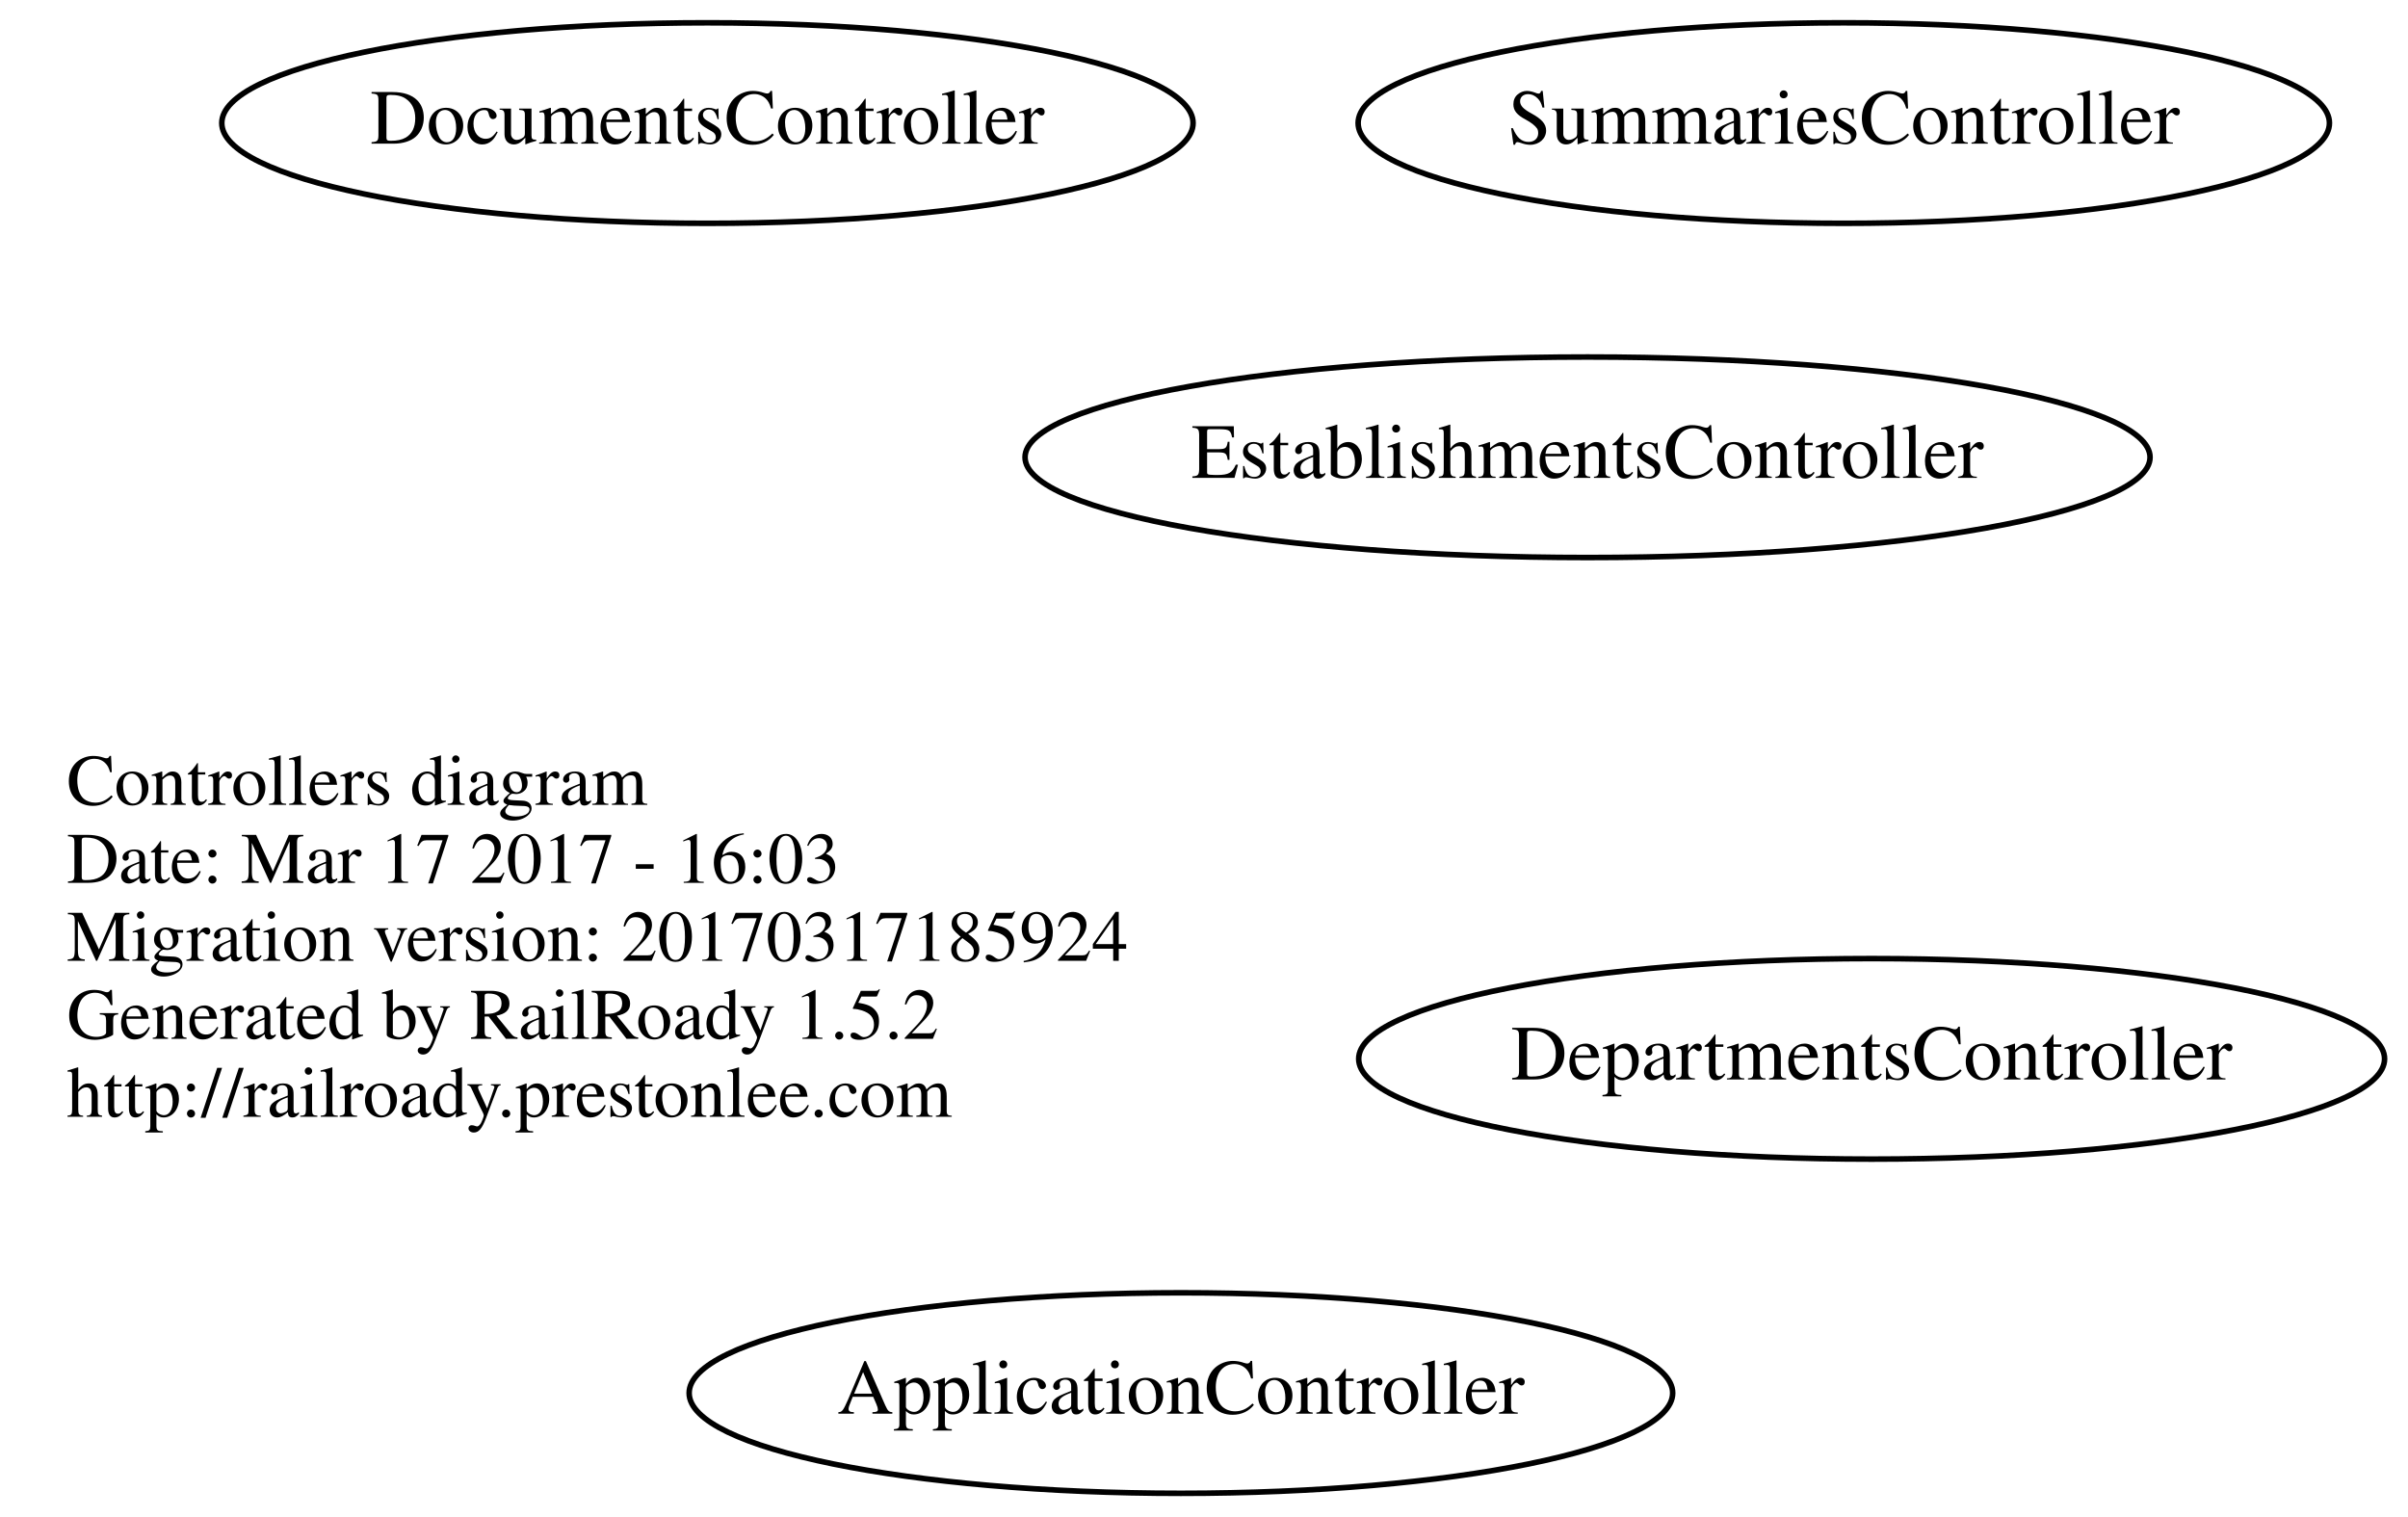
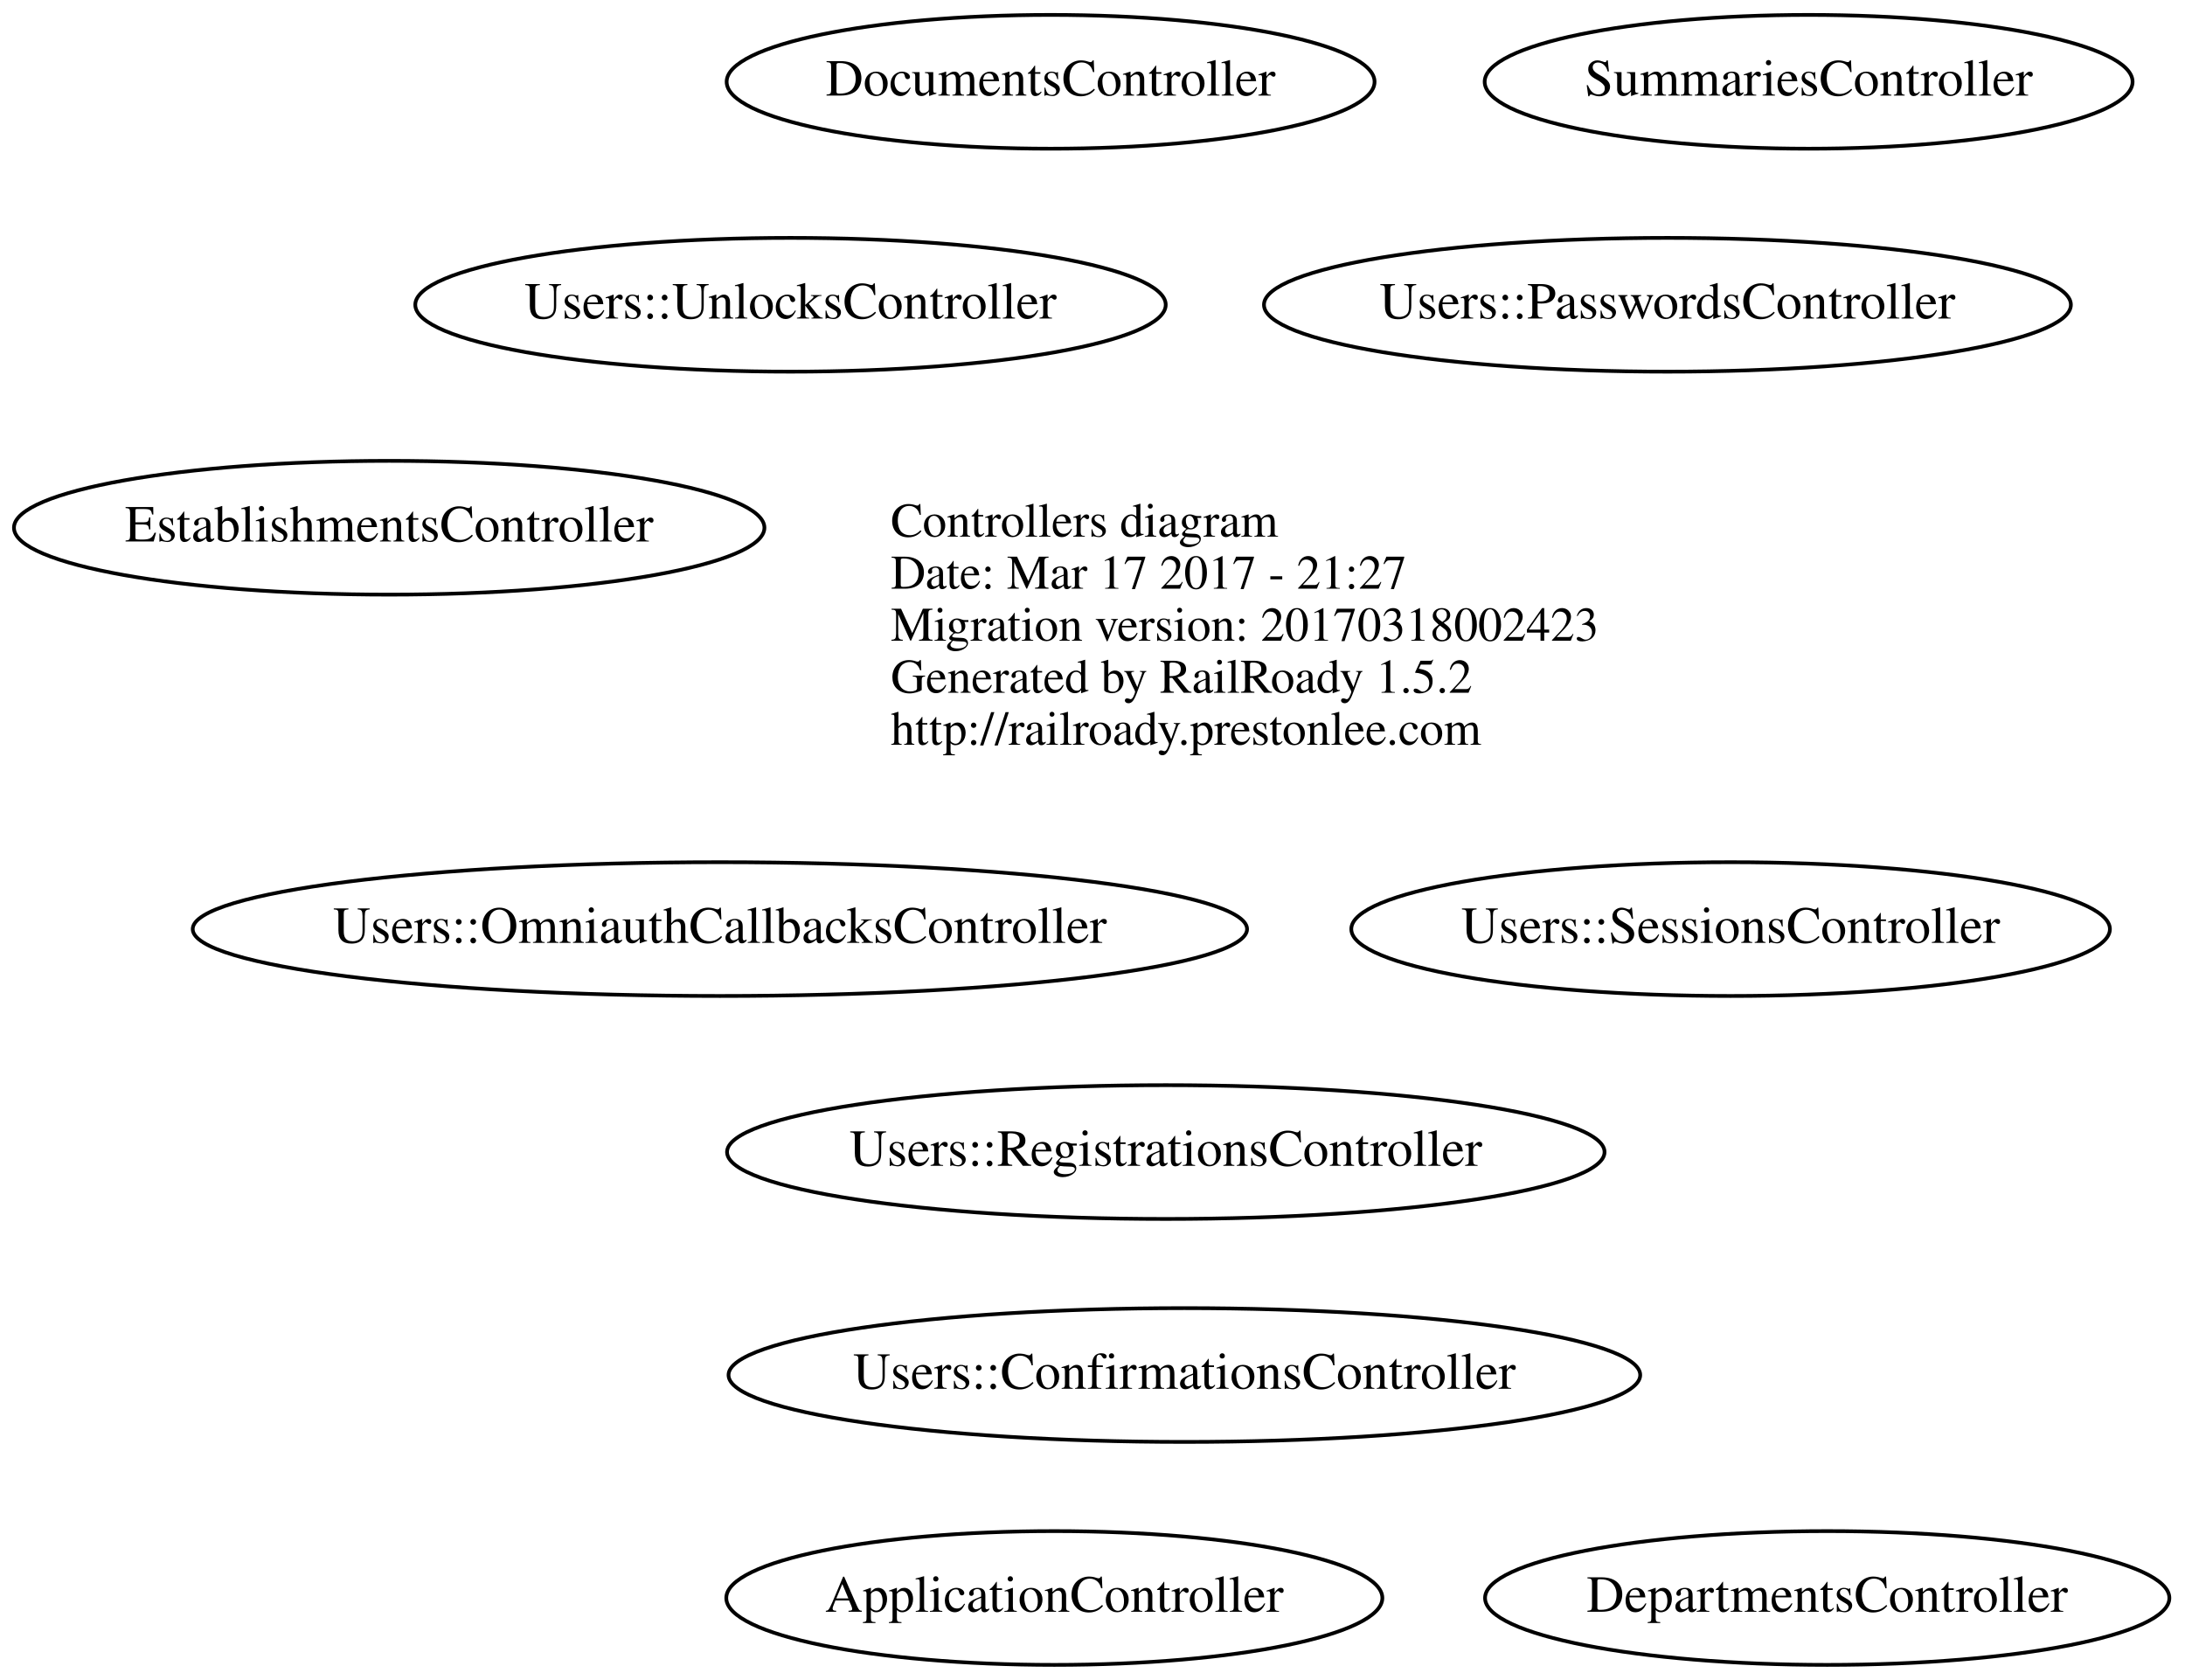
- <svg xmlns="http://www.w3.org/2000/svg" width="432pt" height="272pt" viewBox="0.00 0.00 432.29 272.00">
-   <g id="graph0" class="graph" transform="scale(1 1) rotate(0) translate(124 160)">
-     <polygon fill="none" stroke="none" points="-124,112 -124,-160 308.292,-160 308.292,112 -124,112" />
+ <svg xmlns="http://www.w3.org/2000/svg" width="588pt" height="452pt" viewBox="0.00 0.00 588.03 452.00">
+   <g id="graph0" class="graph" transform="scale(1 1) rotate(0) translate(195.741 244)">
+     <polygon fill="none" stroke="none" points="-195.741,208 -195.741,-244 392.292,-244 392.292,208 -195.741,208" />
    <g id="node1" class="node">
-       <text text-anchor="start" x="-112" y="-15.6" font-family="Times,serif" font-size="13.00">Controllers diagram</text>
-       <text text-anchor="start" x="-112" y="-1.6" font-family="Times,serif" font-size="13.00">Date: Mar 17 2017 - 16:03</text>
-       <text text-anchor="start" x="-112" y="12.4" font-family="Times,serif" font-size="13.00">Migration version: 20170317185924</text>
-       <text text-anchor="start" x="-112" y="26.4" font-family="Times,serif" font-size="13.00">Generated by RailRoady 1.5.2</text>
-       <text text-anchor="start" x="-112" y="40.4" font-family="Times,serif" font-size="13.00">http://railroady.prestonlee.com</text>
+       <text text-anchor="start" x="44" y="-99.6" font-family="Times,serif" font-size="13.00">Controllers diagram</text>
+       <text text-anchor="start" x="44" y="-85.6" font-family="Times,serif" font-size="13.00">Date: Mar 17 2017 - 21:27</text>
+       <text text-anchor="start" x="44" y="-71.6" font-family="Times,serif" font-size="13.00">Migration version: 20170318002423</text>
+       <text text-anchor="start" x="44" y="-57.6" font-family="Times,serif" font-size="13.00">Generated by RailRoady 1.5.2</text>
+       <text text-anchor="start" x="44" y="-43.6" font-family="Times,serif" font-size="13.00">http://railroady.prestonlee.com</text>
    </g>
    <g id="node2" class="node">
-       <ellipse fill="none" stroke="black" cx="88" cy="90" rx="88.284" ry="18" />
-       <text text-anchor="middle" x="88" y="93.7" font-family="Times,serif" font-size="14.00">ApplicationController</text>
+       <ellipse fill="none" stroke="black" cx="88" cy="186" rx="88.284" ry="18" />
+       <text text-anchor="middle" x="88" y="189.7" font-family="Times,serif" font-size="14.00">ApplicationController</text>
    </g>
    <g id="node3" class="node">
-       <ellipse fill="none" stroke="black" cx="212" cy="30" rx="92.084" ry="18" />
-       <text text-anchor="middle" x="212" y="33.7" font-family="Times,serif" font-size="14.00">DepartmentsController</text>
+       <ellipse fill="none" stroke="black" cx="-2" cy="6" rx="141.875" ry="18" />
+       <text text-anchor="middle" x="-2" y="9.7" font-family="Times,serif" font-size="14.00">Users::OmniauthCallbacksController</text>
    </g>
    <g id="node4" class="node">
-       <ellipse fill="none" stroke="black" cx="207" cy="-138" rx="87.185" ry="18" />
-       <text text-anchor="middle" x="207" y="-134.3" font-family="Times,serif" font-size="14.00">SummariesController</text>
+       <ellipse fill="none" stroke="black" cx="118" cy="66" rx="118.079" ry="18" />
+       <text text-anchor="middle" x="118" y="69.7" font-family="Times,serif" font-size="14.00">Users::RegistrationsController</text>
    </g>
    <g id="node5" class="node">
-       <ellipse fill="none" stroke="black" cx="3" cy="-138" rx="87.185" ry="18" />
-       <text text-anchor="middle" x="3" y="-134.3" font-family="Times,serif" font-size="14.00">DocumentsController</text>
+       <ellipse fill="none" stroke="black" cx="17" cy="-162" rx="100.983" ry="18" />
+       <text text-anchor="middle" x="17" y="-158.3" font-family="Times,serif" font-size="14.00">Users::UnlocksController</text>
    </g>
    <g id="node6" class="node">
-       <ellipse fill="none" stroke="black" cx="161" cy="-78" rx="100.983" ry="18" />
-       <text text-anchor="middle" x="161" y="-74.3" font-family="Times,serif" font-size="14.00">EstablishmentsController</text>
+       <ellipse fill="none" stroke="black" cx="123" cy="126" rx="122.678" ry="18" />
+       <text text-anchor="middle" x="123" y="129.7" font-family="Times,serif" font-size="14.00">Users::ConfirmationsController</text>
+     </g>
+     <g id="node7" class="node">
+       <ellipse fill="none" stroke="black" cx="253" cy="-162" rx="108.581" ry="18" />
+       <text text-anchor="middle" x="253" y="-158.3" font-family="Times,serif" font-size="14.00">Users::PasswordsController</text>
+     </g>
+     <g id="node8" class="node">
+       <ellipse fill="none" stroke="black" cx="270" cy="6" rx="102.082" ry="18" />
+       <text text-anchor="middle" x="270" y="9.7" font-family="Times,serif" font-size="14.00">Users::SessionsController</text>
+     </g>
+     <g id="node9" class="node">
+       <ellipse fill="none" stroke="black" cx="296" cy="186" rx="92.084" ry="18" />
+       <text text-anchor="middle" x="296" y="189.7" font-family="Times,serif" font-size="14.00">DepartmentsController</text>
+     </g>
+     <g id="node10" class="node">
+       <ellipse fill="none" stroke="black" cx="291" cy="-222" rx="87.185" ry="18" />
+       <text text-anchor="middle" x="291" y="-218.3" font-family="Times,serif" font-size="14.00">SummariesController</text>
+     </g>
+     <g id="node11" class="node">
+       <ellipse fill="none" stroke="black" cx="87" cy="-222" rx="87.185" ry="18" />
+       <text text-anchor="middle" x="87" y="-218.3" font-family="Times,serif" font-size="14.00">DocumentsController</text>
+     </g>
+     <g id="node12" class="node">
+       <ellipse fill="none" stroke="black" cx="-91" cy="-102" rx="100.983" ry="18" />
+       <text text-anchor="middle" x="-91" y="-98.3" font-family="Times,serif" font-size="14.00">EstablishmentsController</text>
    </g>
  </g>
</svg>
